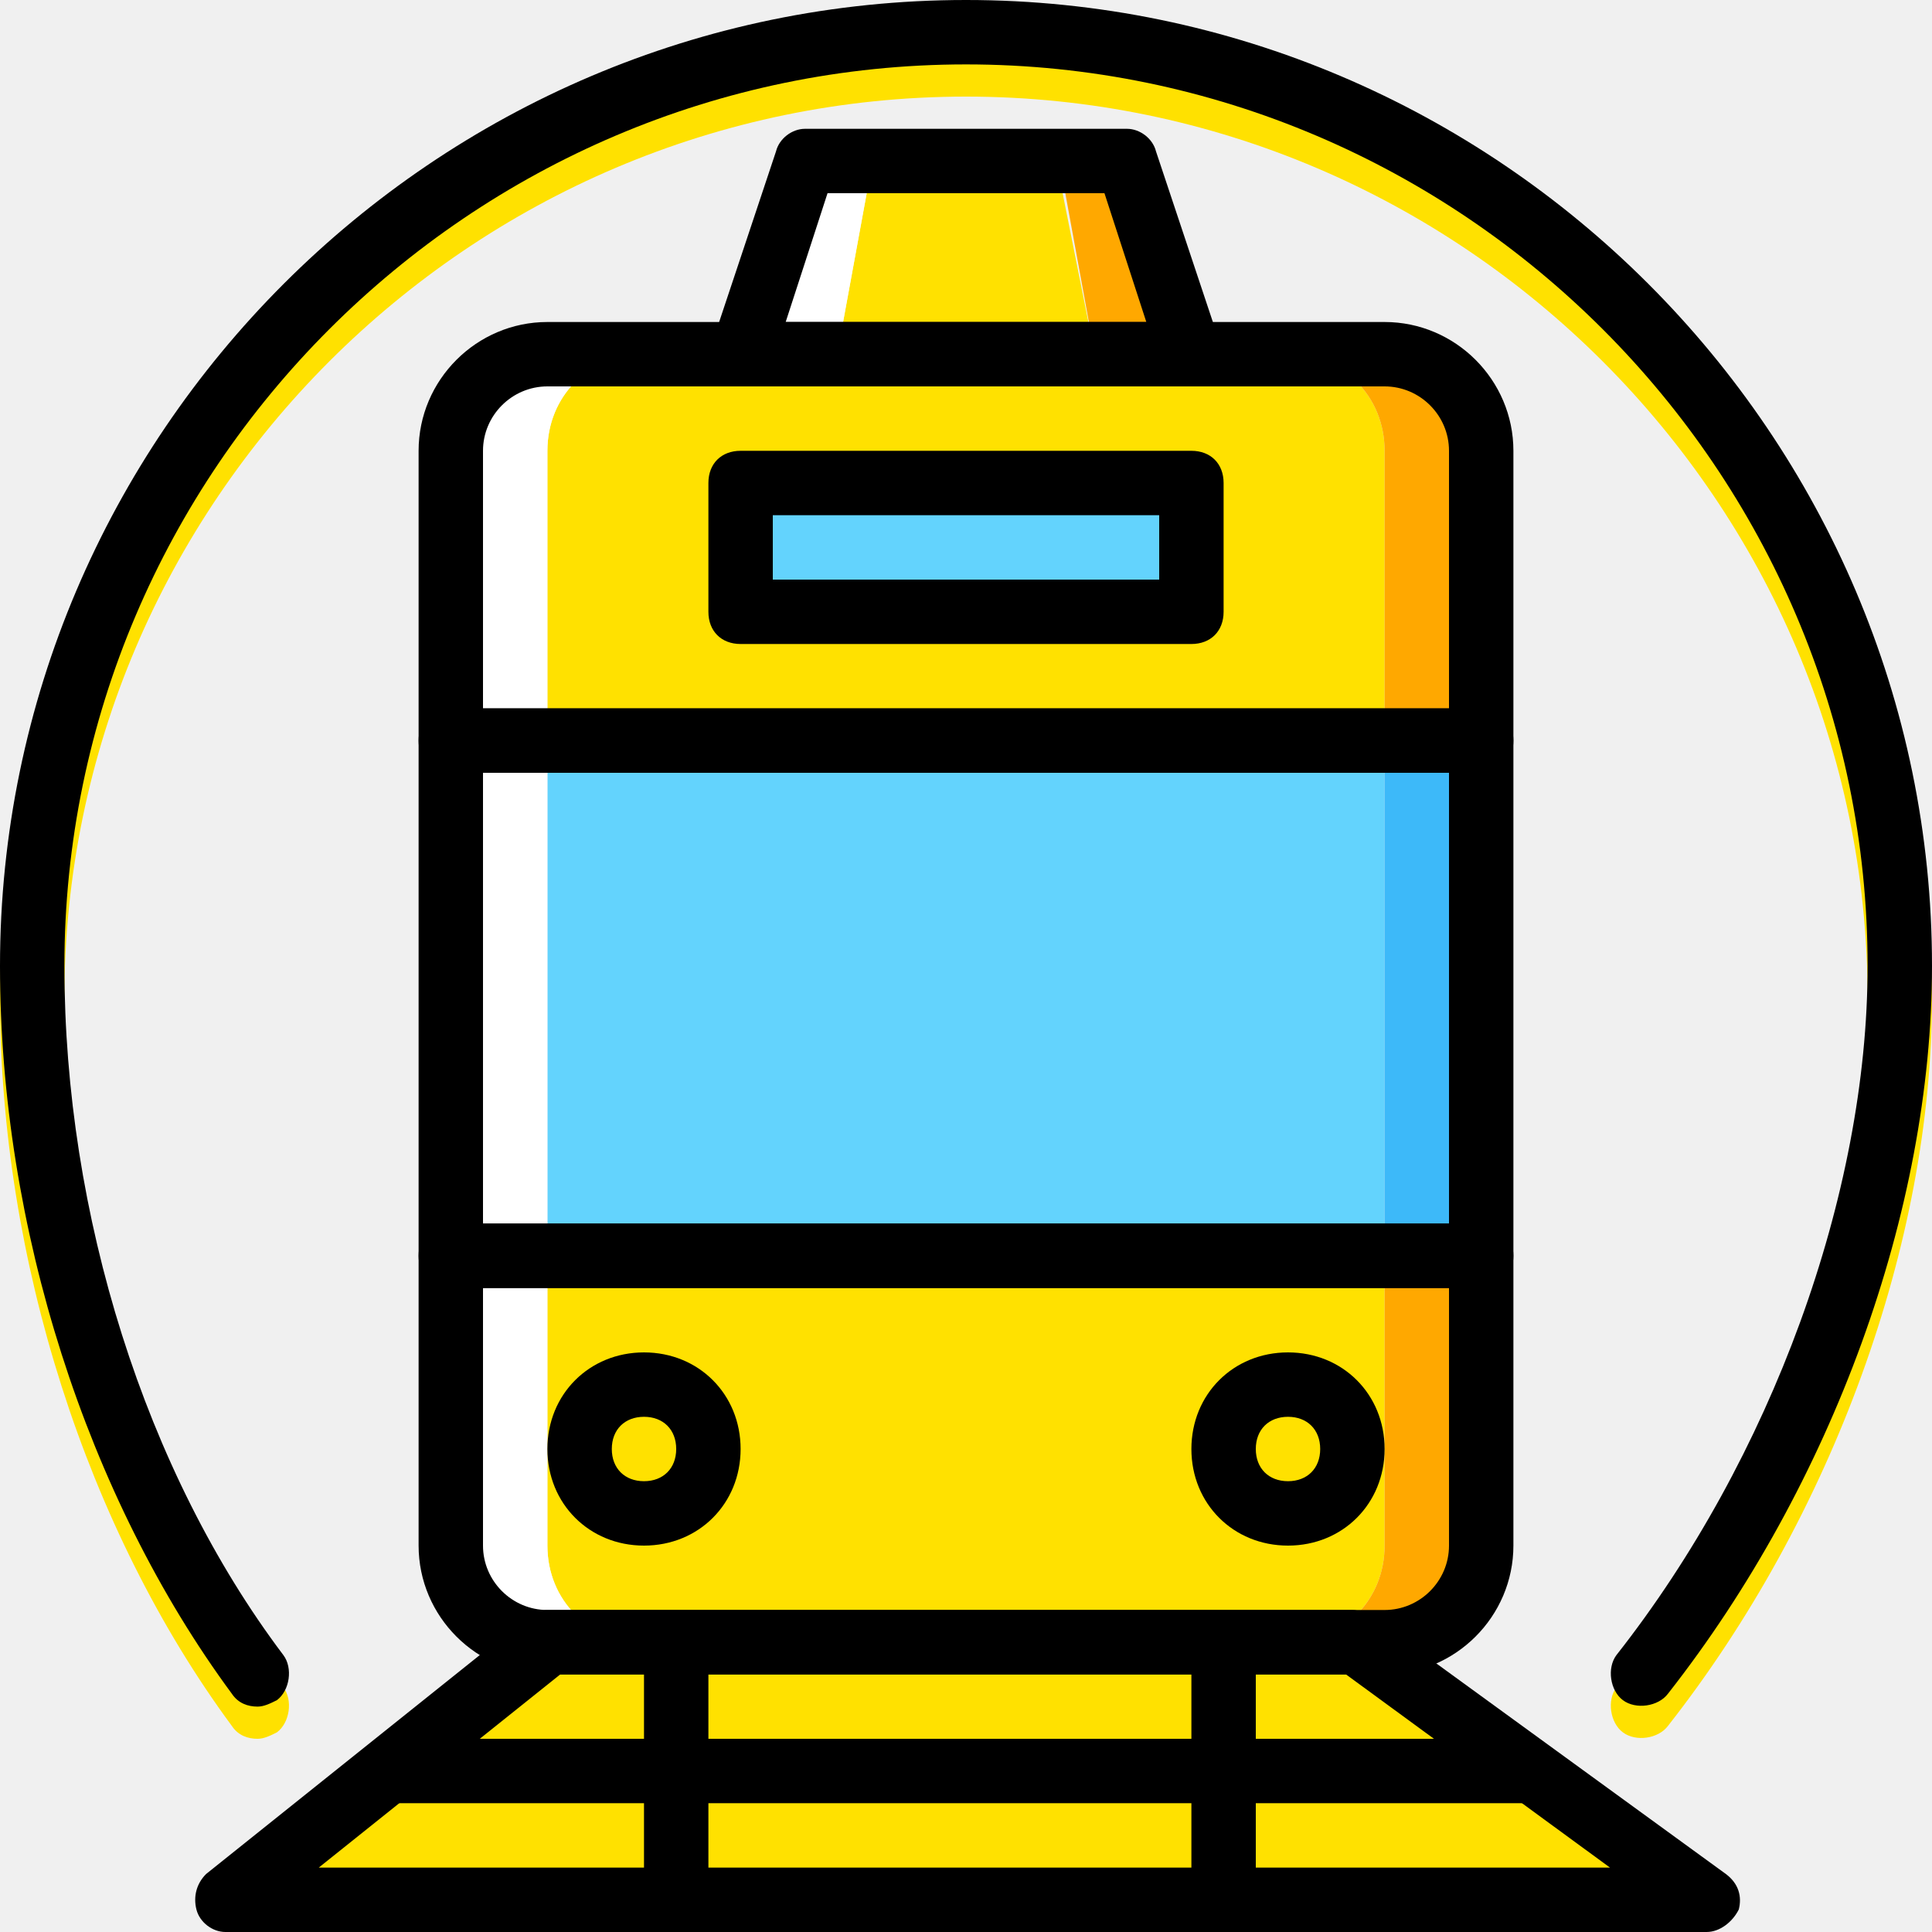
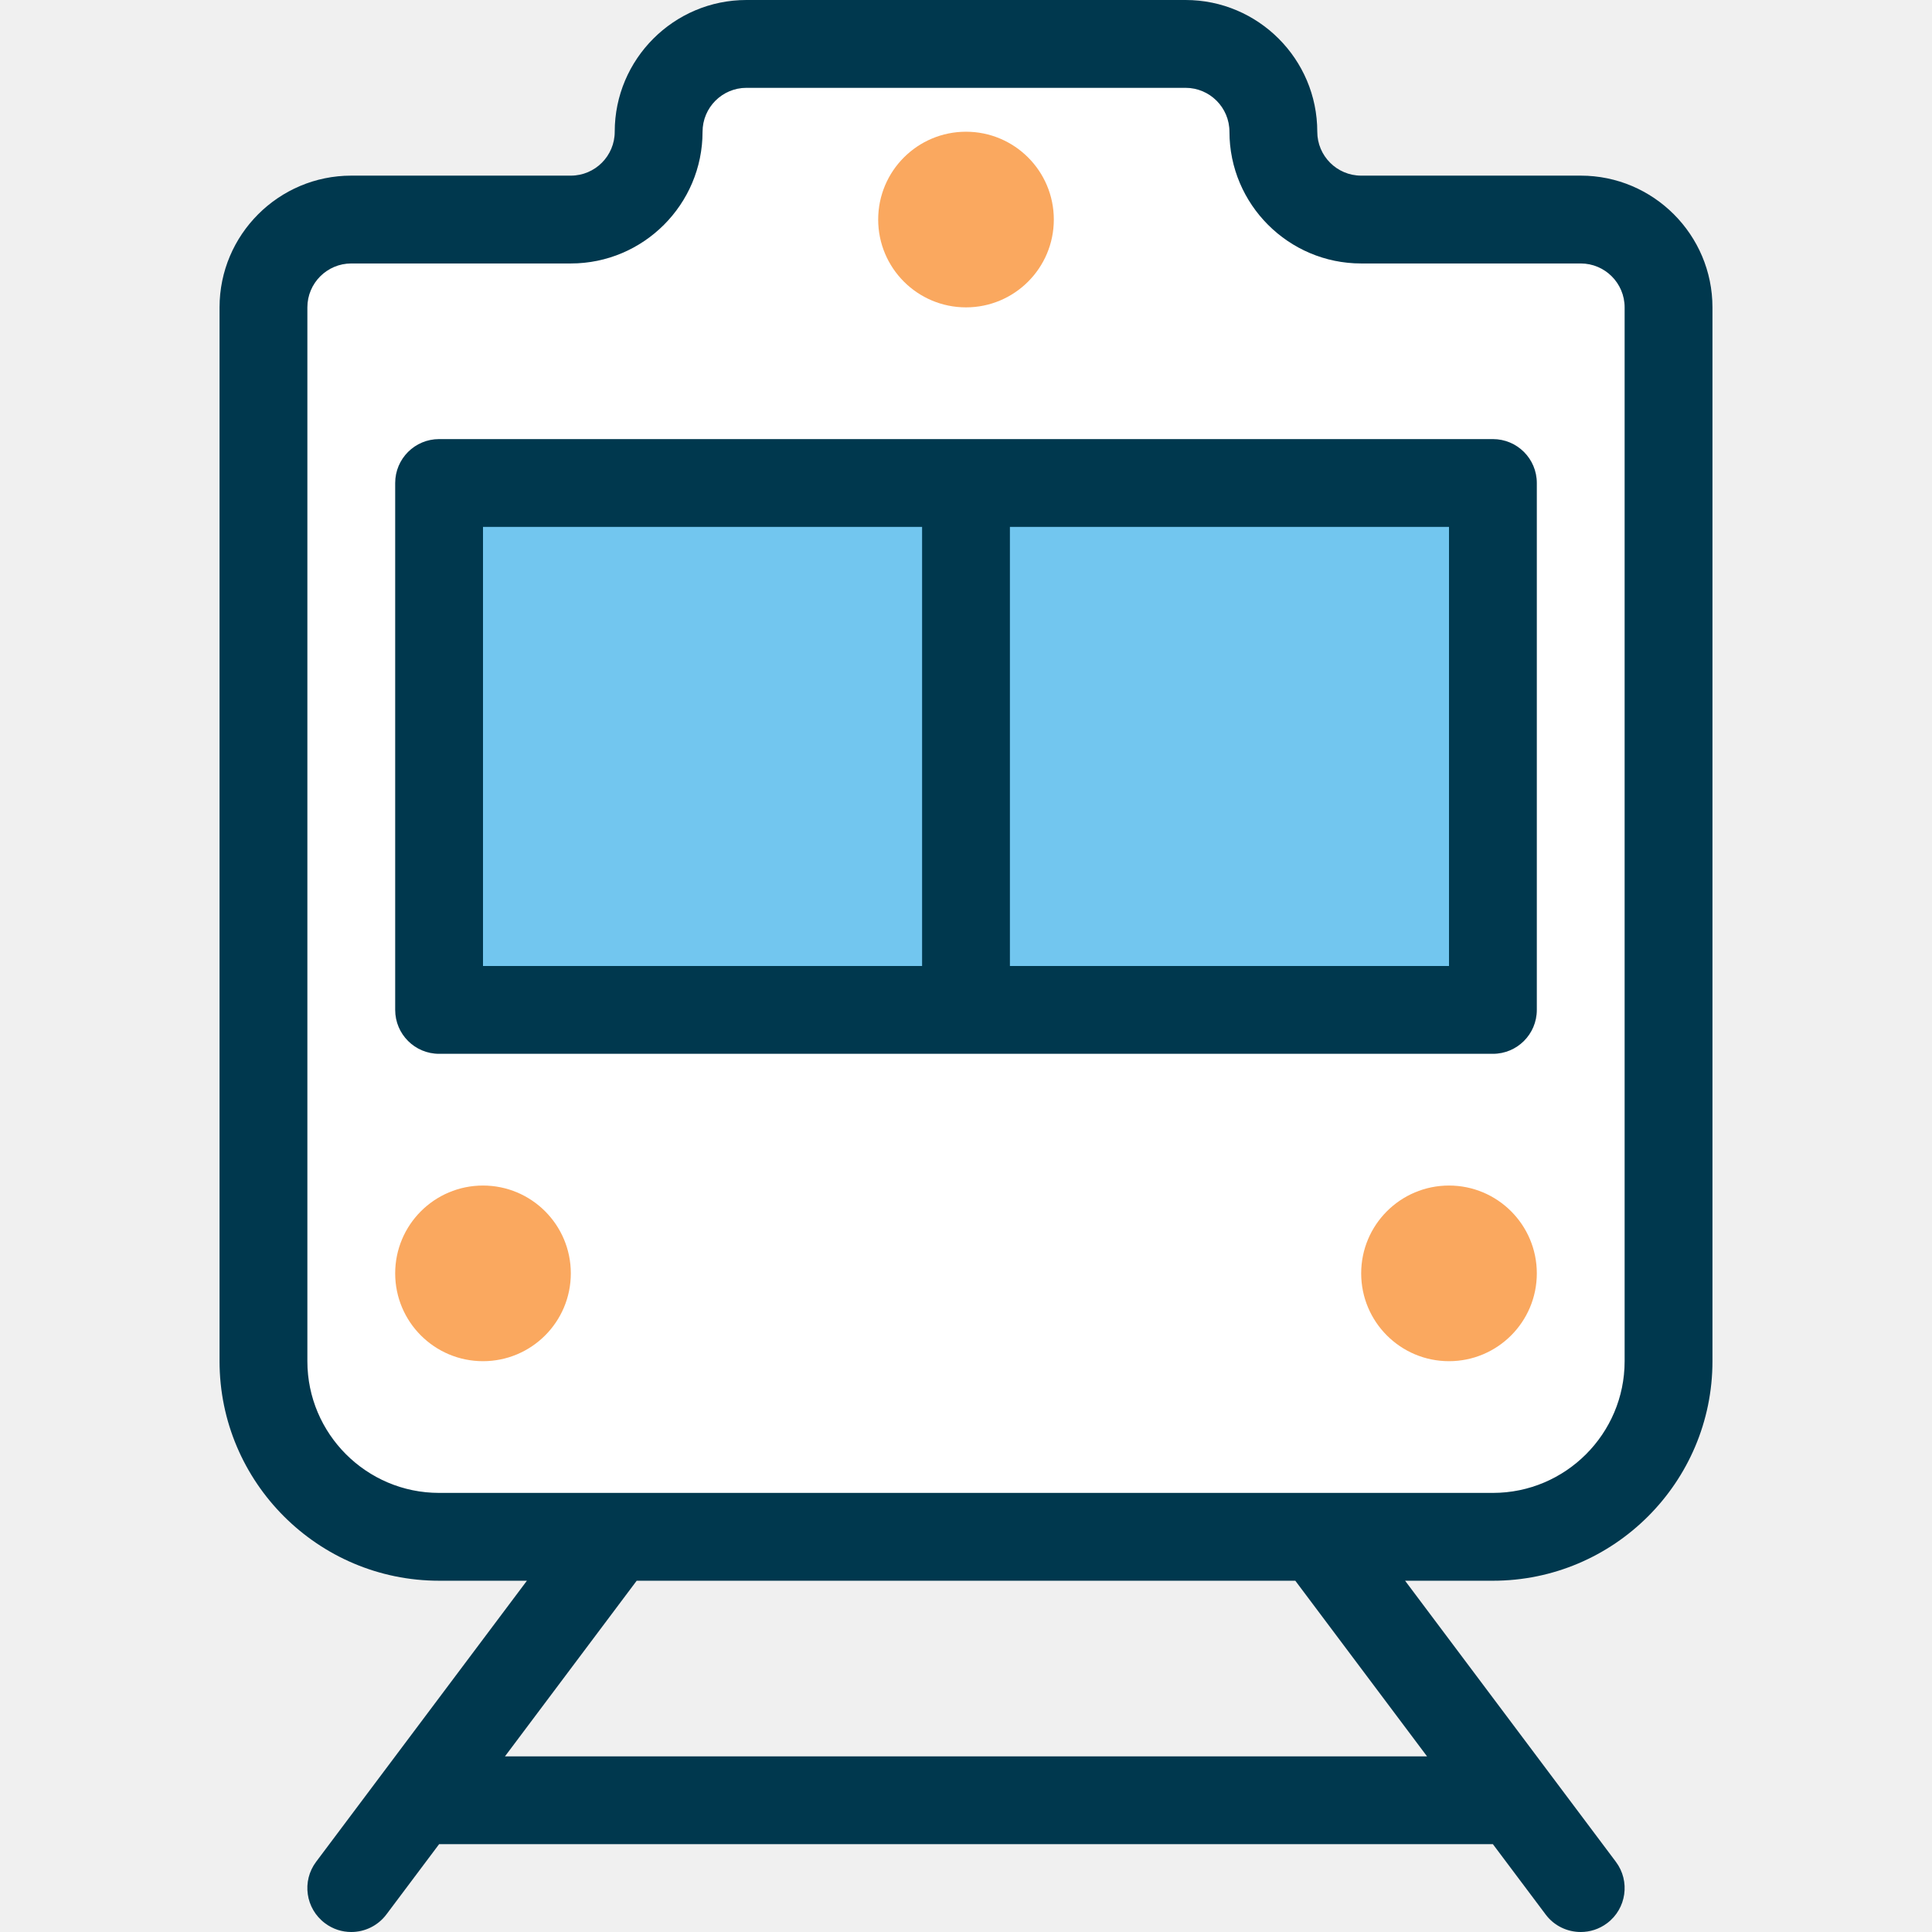
<svg xmlns="http://www.w3.org/2000/svg" version="1.1" id="Layer_1" viewBox="0 0 512 512" xml:space="preserve">
-   <g transform="translate(1)">
-     <path style="fill:#FFE100;" d="M451.267,503.467H58.733l85.333-68.267H357.4L451.267,503.467z" />
-     <g>
-       <path style="fill:#63D3FD;" d="M186.733,384c0,9.387-7.68,17.067-17.067,17.067S152.6,393.387,152.6,384    s7.68-17.067,17.067-17.067S186.733,374.613,186.733,384" />
-       <path style="fill:#63D3FD;" d="M357.4,384c0,9.387-7.68,17.067-17.067,17.067s-17.067-7.68-17.067-17.067    s7.68-17.067,17.067-17.067S357.4,374.613,357.4,384" />
-     </g>
-     <path style="fill:#FFE100;" d="M365.933,196.267H144.067v-76.8c0-14.507,11.093-25.6,25.6-25.6h170.667   c14.507,0,25.6,11.093,25.6,25.6V196.267z" />
-     <path style="fill:#FFFFFF;" d="M169.667,93.867h-25.6c-14.507,0-25.6,11.093-25.6,25.6v76.8h25.6v-76.8   C144.067,104.96,155.16,93.867,169.667,93.867" />
-     <path style="fill:#FFA800;" d="M365.933,93.867h-25.6c14.507,0,25.6,11.093,25.6,25.6v76.8h25.6v-76.8   C391.533,104.96,380.44,93.867,365.933,93.867" />
-     <path style="fill:#FFE100;" d="M144.067,332.8h221.867v76.8c0,14.507-11.093,25.6-25.6,25.6H169.667   c-14.507,0-25.6-11.093-25.6-25.6V332.8z" />
-     <path style="fill:#FFA800;" d="M340.333,435.2h25.6c14.507,0,25.6-11.093,25.6-25.6v-76.8h-25.6v76.8   C365.933,424.107,354.84,435.2,340.333,435.2" />
-     <path style="fill:#FFFFFF;" d="M144.067,435.2h25.6c-14.507,0-25.6-11.093-25.6-25.6v-76.8h-25.6v76.8   C118.467,424.107,129.56,435.2,144.067,435.2" />
-     <path style="fill:#63D3FD;" d="M144.067,332.8h221.867V196.267H144.067V332.8z" />
-     <path style="fill:#FFFFFF;" d="M118.467,332.8h25.6V196.267h-25.6V332.8z" />
-     <path style="fill:#3DB9F9;" d="M365.933,332.8h25.6V196.267h-25.6V332.8z" />
-     <path style="fill:#63D3FD;" d="M195.267,162.133h119.467V128H195.267V162.133z" />
-     <path style="fill:#FFE100;" d="M289.133,93.867h-68.267l9.387-51.2h48.64L289.133,93.867z" />
-     <path style="fill:#FFFFFF;" d="M212.333,42.667l-17.067,51.2h25.6l9.387-51.2H212.333z" />
-     <path style="fill:#FFA800;" d="M297.667,42.667h-17.92l9.387,51.2h25.6L297.667,42.667z" />
-     <path style="fill:#FFE100;" d="M67.267,460.8c-2.56,0-5.12-0.853-6.827-3.413C22.04,405.333-1,333.653-1,264.533   c0-140.8,115.2-256,256-256s256,115.2,256,256c0,64.853-26.453,137.387-69.973,192.853c-2.56,3.413-8.533,4.267-11.947,1.707   c-3.413-2.56-4.267-8.533-1.707-11.947c40.96-52.053,66.56-122.027,66.56-182.613C493.933,133.12,386.413,25.6,255,25.6   S16.067,133.12,16.067,264.533c0,65.707,21.333,133.973,58.027,182.613c2.56,3.413,1.707,9.387-1.707,11.947   C70.68,459.947,68.973,460.8,67.267,460.8z" />
-     <path d="M451.267,512H58.733c-3.413,0-6.827-2.56-7.68-5.973c-0.853-3.413,0-6.827,2.56-9.387l85.333-68.267   c1.707-0.853,3.413-1.707,5.12-1.707H357.4c1.707,0,3.413,0.853,5.12,1.707l93.867,68.267c3.413,2.56,4.267,5.973,3.413,9.387   C458.093,509.44,454.68,512,451.267,512z M83.48,494.933h342.187l-69.973-51.2H147.48L83.48,494.933z" />
-     <rect x="169.667" y="435.2" width="17.067" height="68.267" />
-     <rect x="314.733" y="435.2" width="17.067" height="68.267" />
-     <polygon points="101.4,460.8 400.067,460.8 406.893,477.867 101.4,477.867  " />
-     <path d="M365.933,443.733H144.067c-18.773,0-34.133-15.36-34.133-34.133v-76.8c0-5.12,3.413-8.533,8.533-8.533h273.067   c5.12,0,8.533,3.413,8.533,8.533v76.8C400.067,428.373,384.707,443.733,365.933,443.733z M127,341.333V409.6   c0,9.387,7.68,17.067,17.067,17.067h221.867c9.387,0,17.067-7.68,17.067-17.067v-68.267H127z" />
-     <path d="M391.533,204.8H118.467c-5.12,0-8.533-3.413-8.533-8.533v-76.8c0-18.773,15.36-34.133,34.133-34.133h221.867   c18.773,0,34.133,15.36,34.133,34.133v76.8C400.067,201.387,396.653,204.8,391.533,204.8z M127,187.733h256v-68.267   c0-9.387-7.68-17.067-17.067-17.067H144.067c-9.387,0-17.067,7.68-17.067,17.067V187.733z" />
-     <path d="M391.533,341.333H118.467c-5.12,0-8.533-3.413-8.533-8.533V196.267c0-5.12,3.413-8.533,8.533-8.533h273.067   c5.12,0,8.533,3.413,8.533,8.533V332.8C400.067,337.92,396.653,341.333,391.533,341.333z M127,324.267h256V204.8H127V324.267z" />
-     <path d="M314.733,102.4H195.267c-2.56,0-5.12-1.707-6.827-3.413c-1.707-2.56-1.707-5.12-0.853-7.68l17.067-51.2   c0.853-3.413,4.267-5.973,7.68-5.973h85.333c3.413,0,6.827,2.56,7.68,5.973l17.067,51.2c0.853,2.56,0.853,5.12-0.853,7.68   C319.853,100.693,317.293,102.4,314.733,102.4z M207.213,85.333h95.573L291.693,51.2h-73.387L207.213,85.333z" />
-     <path d="M169.667,409.6c-14.507,0-25.6-11.093-25.6-25.6c0-14.507,11.093-25.6,25.6-25.6c14.507,0,25.6,11.093,25.6,25.6   C195.267,398.507,184.173,409.6,169.667,409.6z M169.667,375.467c-5.12,0-8.533,3.413-8.533,8.533c0,5.12,3.413,8.533,8.533,8.533   c5.12,0,8.533-3.413,8.533-8.533C178.2,378.88,174.787,375.467,169.667,375.467z" />
-     <path d="M340.333,409.6c-14.507,0-25.6-11.093-25.6-25.6c0-14.507,11.093-25.6,25.6-25.6c14.507,0,25.6,11.093,25.6,25.6   C365.933,398.507,354.84,409.6,340.333,409.6z M340.333,375.467c-5.12,0-8.533,3.413-8.533,8.533c0,5.12,3.413,8.533,8.533,8.533   c5.12,0,8.533-3.413,8.533-8.533C348.867,378.88,345.453,375.467,340.333,375.467z" />
-     <path d="M314.733,170.667H195.267c-5.12,0-8.533-3.413-8.533-8.533V128c0-5.12,3.413-8.533,8.533-8.533h119.467   c5.12,0,8.533,3.413,8.533,8.533v34.133C323.267,167.253,319.853,170.667,314.733,170.667z M203.8,153.6h102.4v-17.067H203.8V153.6   z" />
-     <path d="M67.267,452.267c-2.56,0-5.12-0.853-6.827-3.413C22.04,396.8-1,325.12-1,256C-1,115.2,114.2,0,255,0s256,115.2,256,256   c0,64.853-26.453,137.387-69.973,192.853c-2.56,3.413-8.533,4.267-11.947,1.707c-3.413-2.56-4.267-8.533-1.707-11.947   c40.96-52.053,66.56-122.027,66.56-182.613c0-131.413-107.52-238.933-238.933-238.933S16.067,124.587,16.067,256   c0,65.707,21.333,133.973,58.027,182.613c2.56,3.413,1.707,9.387-1.707,11.947C70.68,451.413,68.973,452.267,67.267,452.267z" />
+   <path style="fill:#FFFFFF;" d="M430.545,360.727c0,19.247-15.663,34.909-34.909,34.909H116.364  c-19.247,0-34.909-15.663-34.909-34.909v-256V81.455c0-6.423,5.225-11.636,11.636-11.636h58.182  c19.247,0,34.909-15.663,34.909-34.909c0-6.423,5.225-11.636,11.636-11.636h116.364c6.412,0,11.636,5.213,11.636,11.636  c0,19.247,15.663,34.909,34.909,34.909h58.182c6.412,0,11.636,5.213,11.636,11.636v23.273V360.727z" />
+   <rect x="116.364" y="128" style="fill:#72C6EF;" width="279.273" height="139.636" />
+   <path style="fill:#00384E;" d="M395.636,116.364H116.364c-6.423,0-11.636,5.201-11.636,11.636v139.636  c0,6.435,5.213,11.636,11.636,11.636h279.273c6.423,0,11.636-5.201,11.636-11.636V128  C407.273,121.565,402.06,116.364,395.636,116.364z M128,139.636h116.364V256H128V139.636z M384,256H267.636V139.636H384V256z" />
+   <g>
+     <circle style="fill:#FAA85F;" cx="128" cy="337.455" r="23.273" />
+     <circle style="fill:#FAA85F;" cx="384" cy="337.455" r="23.273" />
+     <circle style="fill:#FAA85F;" cx="256" cy="58.182" r="23.273" />
  </g>
+   <path style="fill:#00384E;" d="M418.909,46.545h-58.182c-6.412,0-11.636-5.213-11.636-11.636C349.091,15.663,333.428,0,314.182,0  H197.818c-19.247,0-34.909,15.663-34.909,34.909c0,6.423-5.225,11.636-11.636,11.636H93.091c-19.247,0-34.909,15.663-34.909,34.909  v23.273v256c0,32.081,26.1,58.182,58.182,58.182h23.273l-55.855,74.473c-3.863,5.132-2.816,12.428,2.327,16.279  c2.095,1.583,4.55,2.339,6.97,2.339c3.537,0,7.028-1.606,9.321-4.655l13.964-18.618l0,0h279.273l0,0l13.964,18.618  c2.281,3.06,5.783,4.655,9.321,4.655c2.42,0,4.876-0.756,6.97-2.327c5.143-3.852,6.179-11.148,2.327-16.279l-55.855-74.484h23.273  c32.081,0,58.182-26.1,58.182-58.182v-256V81.455C453.818,62.208,438.156,46.545,418.909,46.545z M378.182,465.455H133.818  l34.909-46.545h174.545L378.182,465.455z M430.545,360.727c0,19.247-15.663,34.909-34.909,34.909H116.364  c-19.247,0-34.909-15.663-34.909-34.909v-256V81.455c0-6.423,5.225-11.636,11.636-11.636h58.182  c19.247,0,34.909-15.663,34.909-34.909c0-6.423,5.225-11.636,11.636-11.636h116.364c6.412,0,11.636,5.213,11.636,11.636  c0,19.247,15.663,34.909,34.909,34.909h58.182c6.412,0,11.636,5.213,11.636,11.636v23.273V360.727z" />
</svg>
